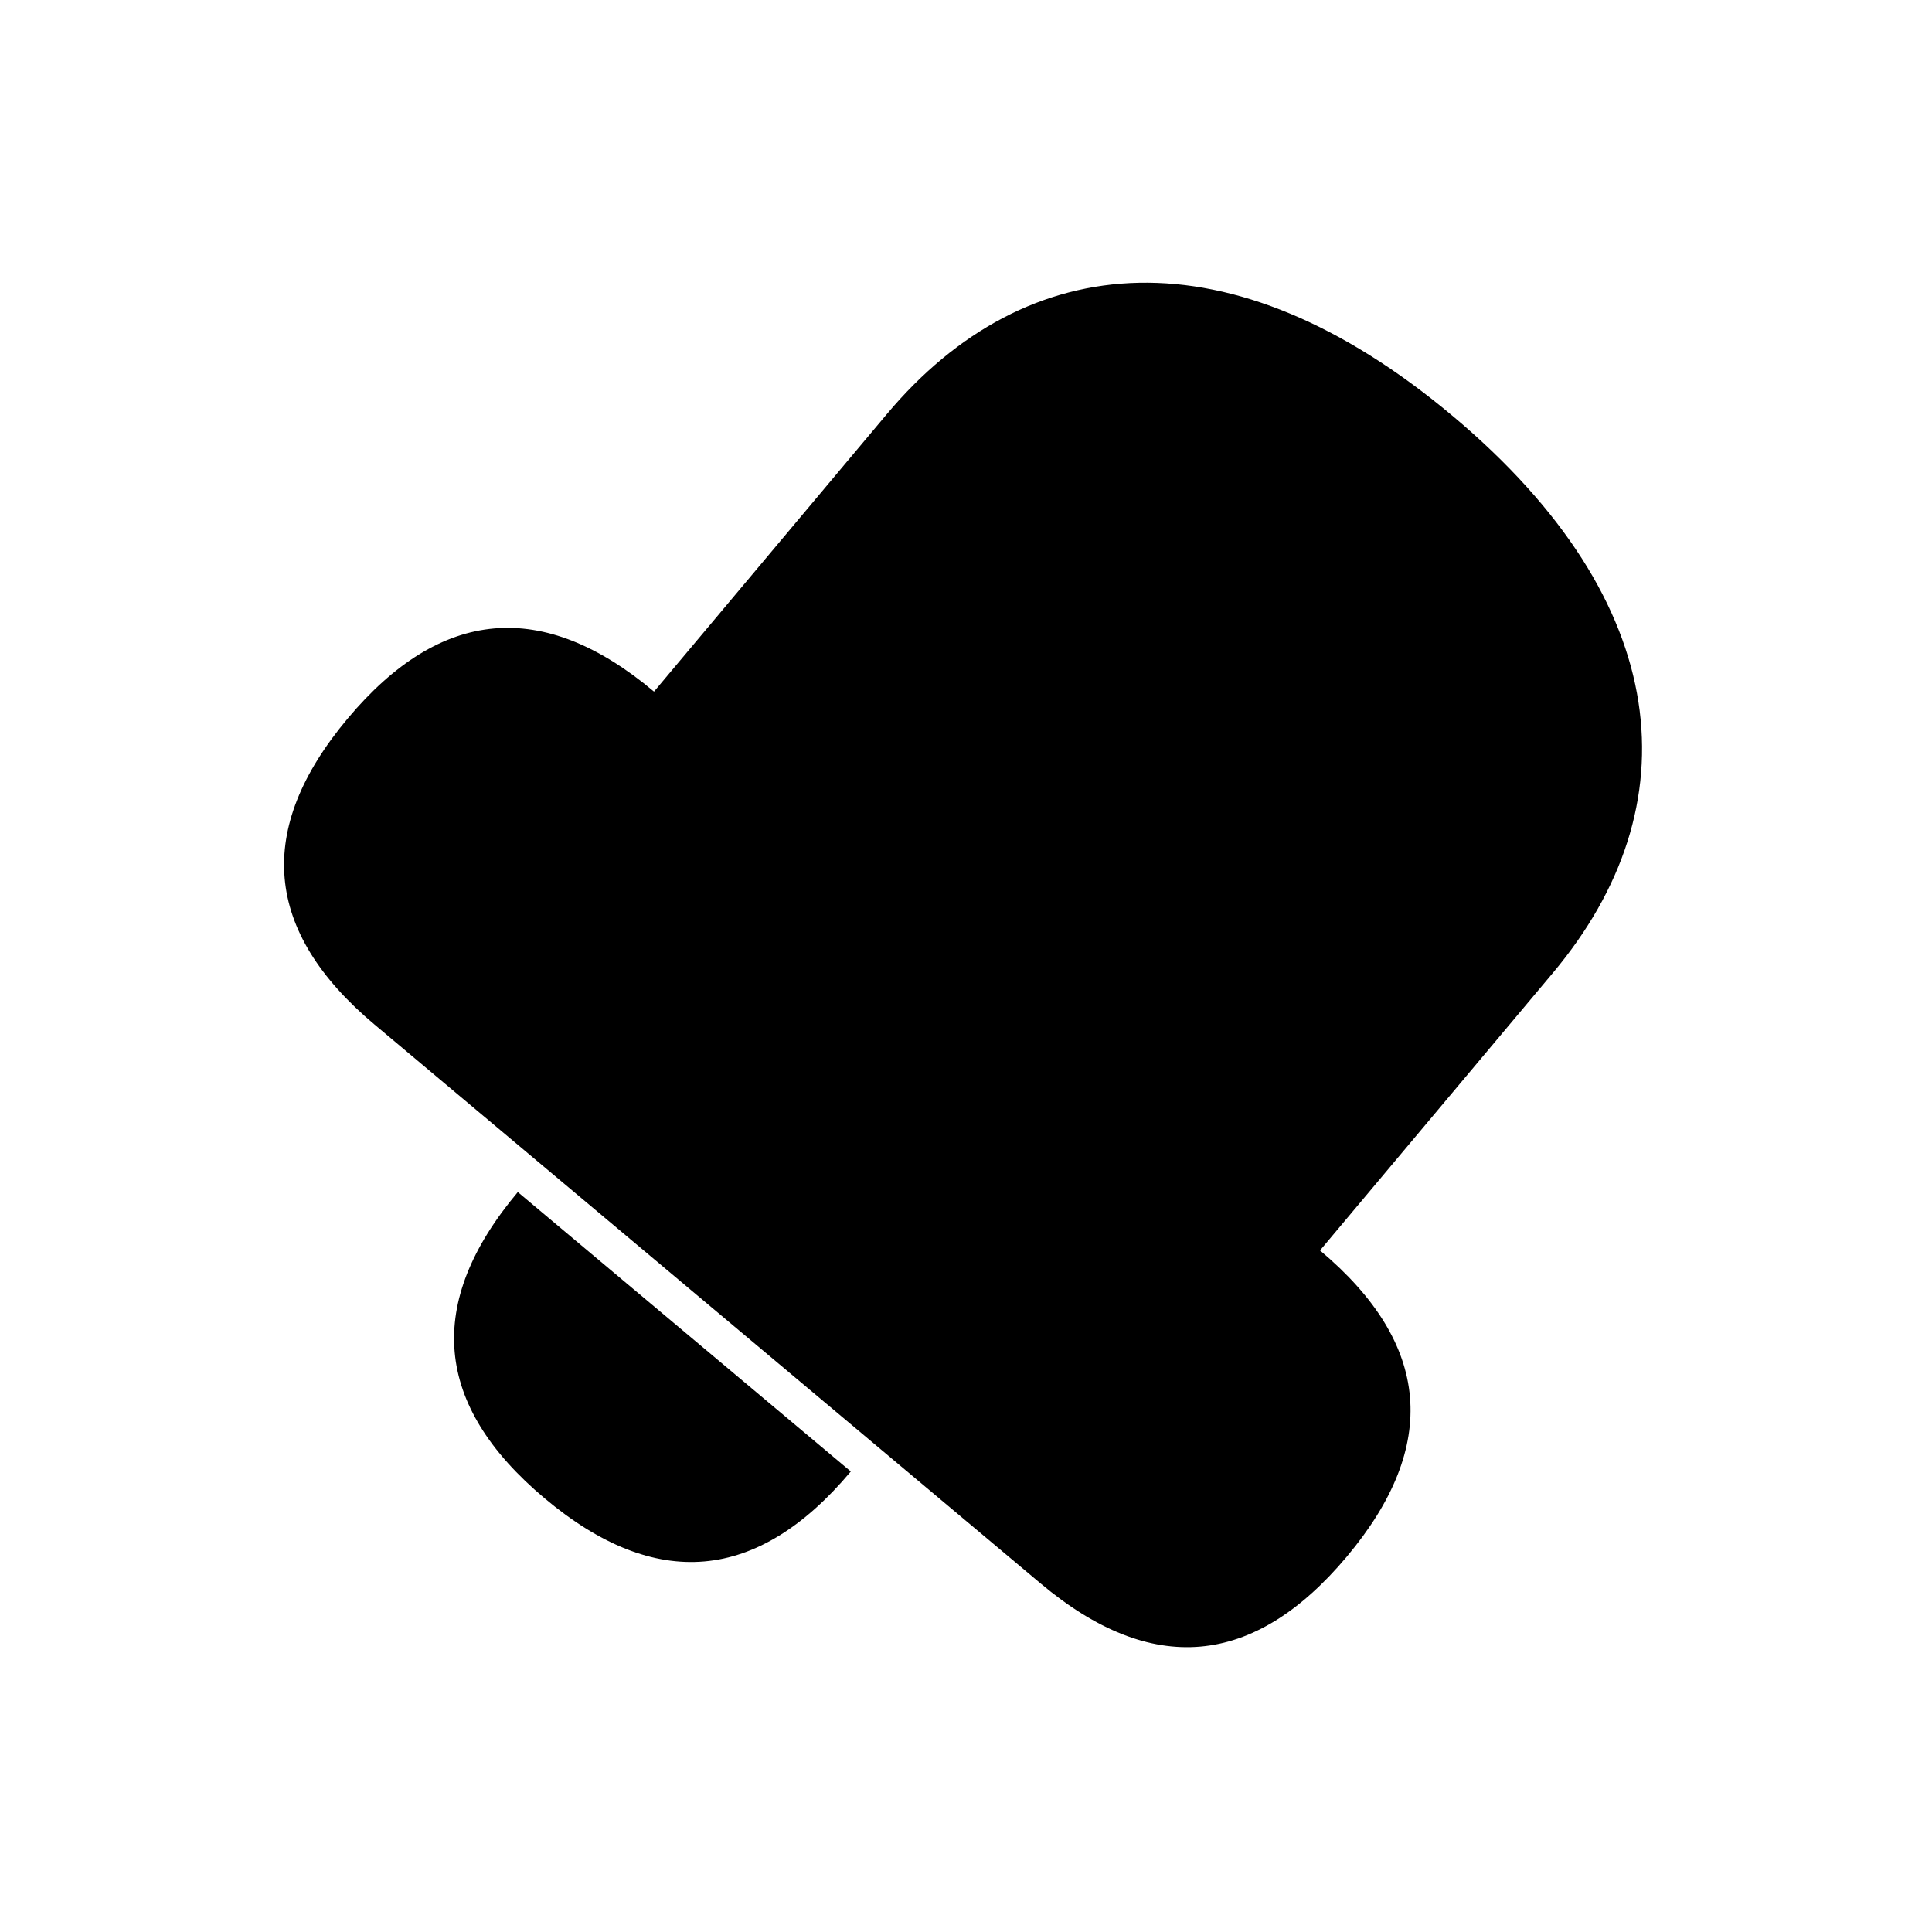
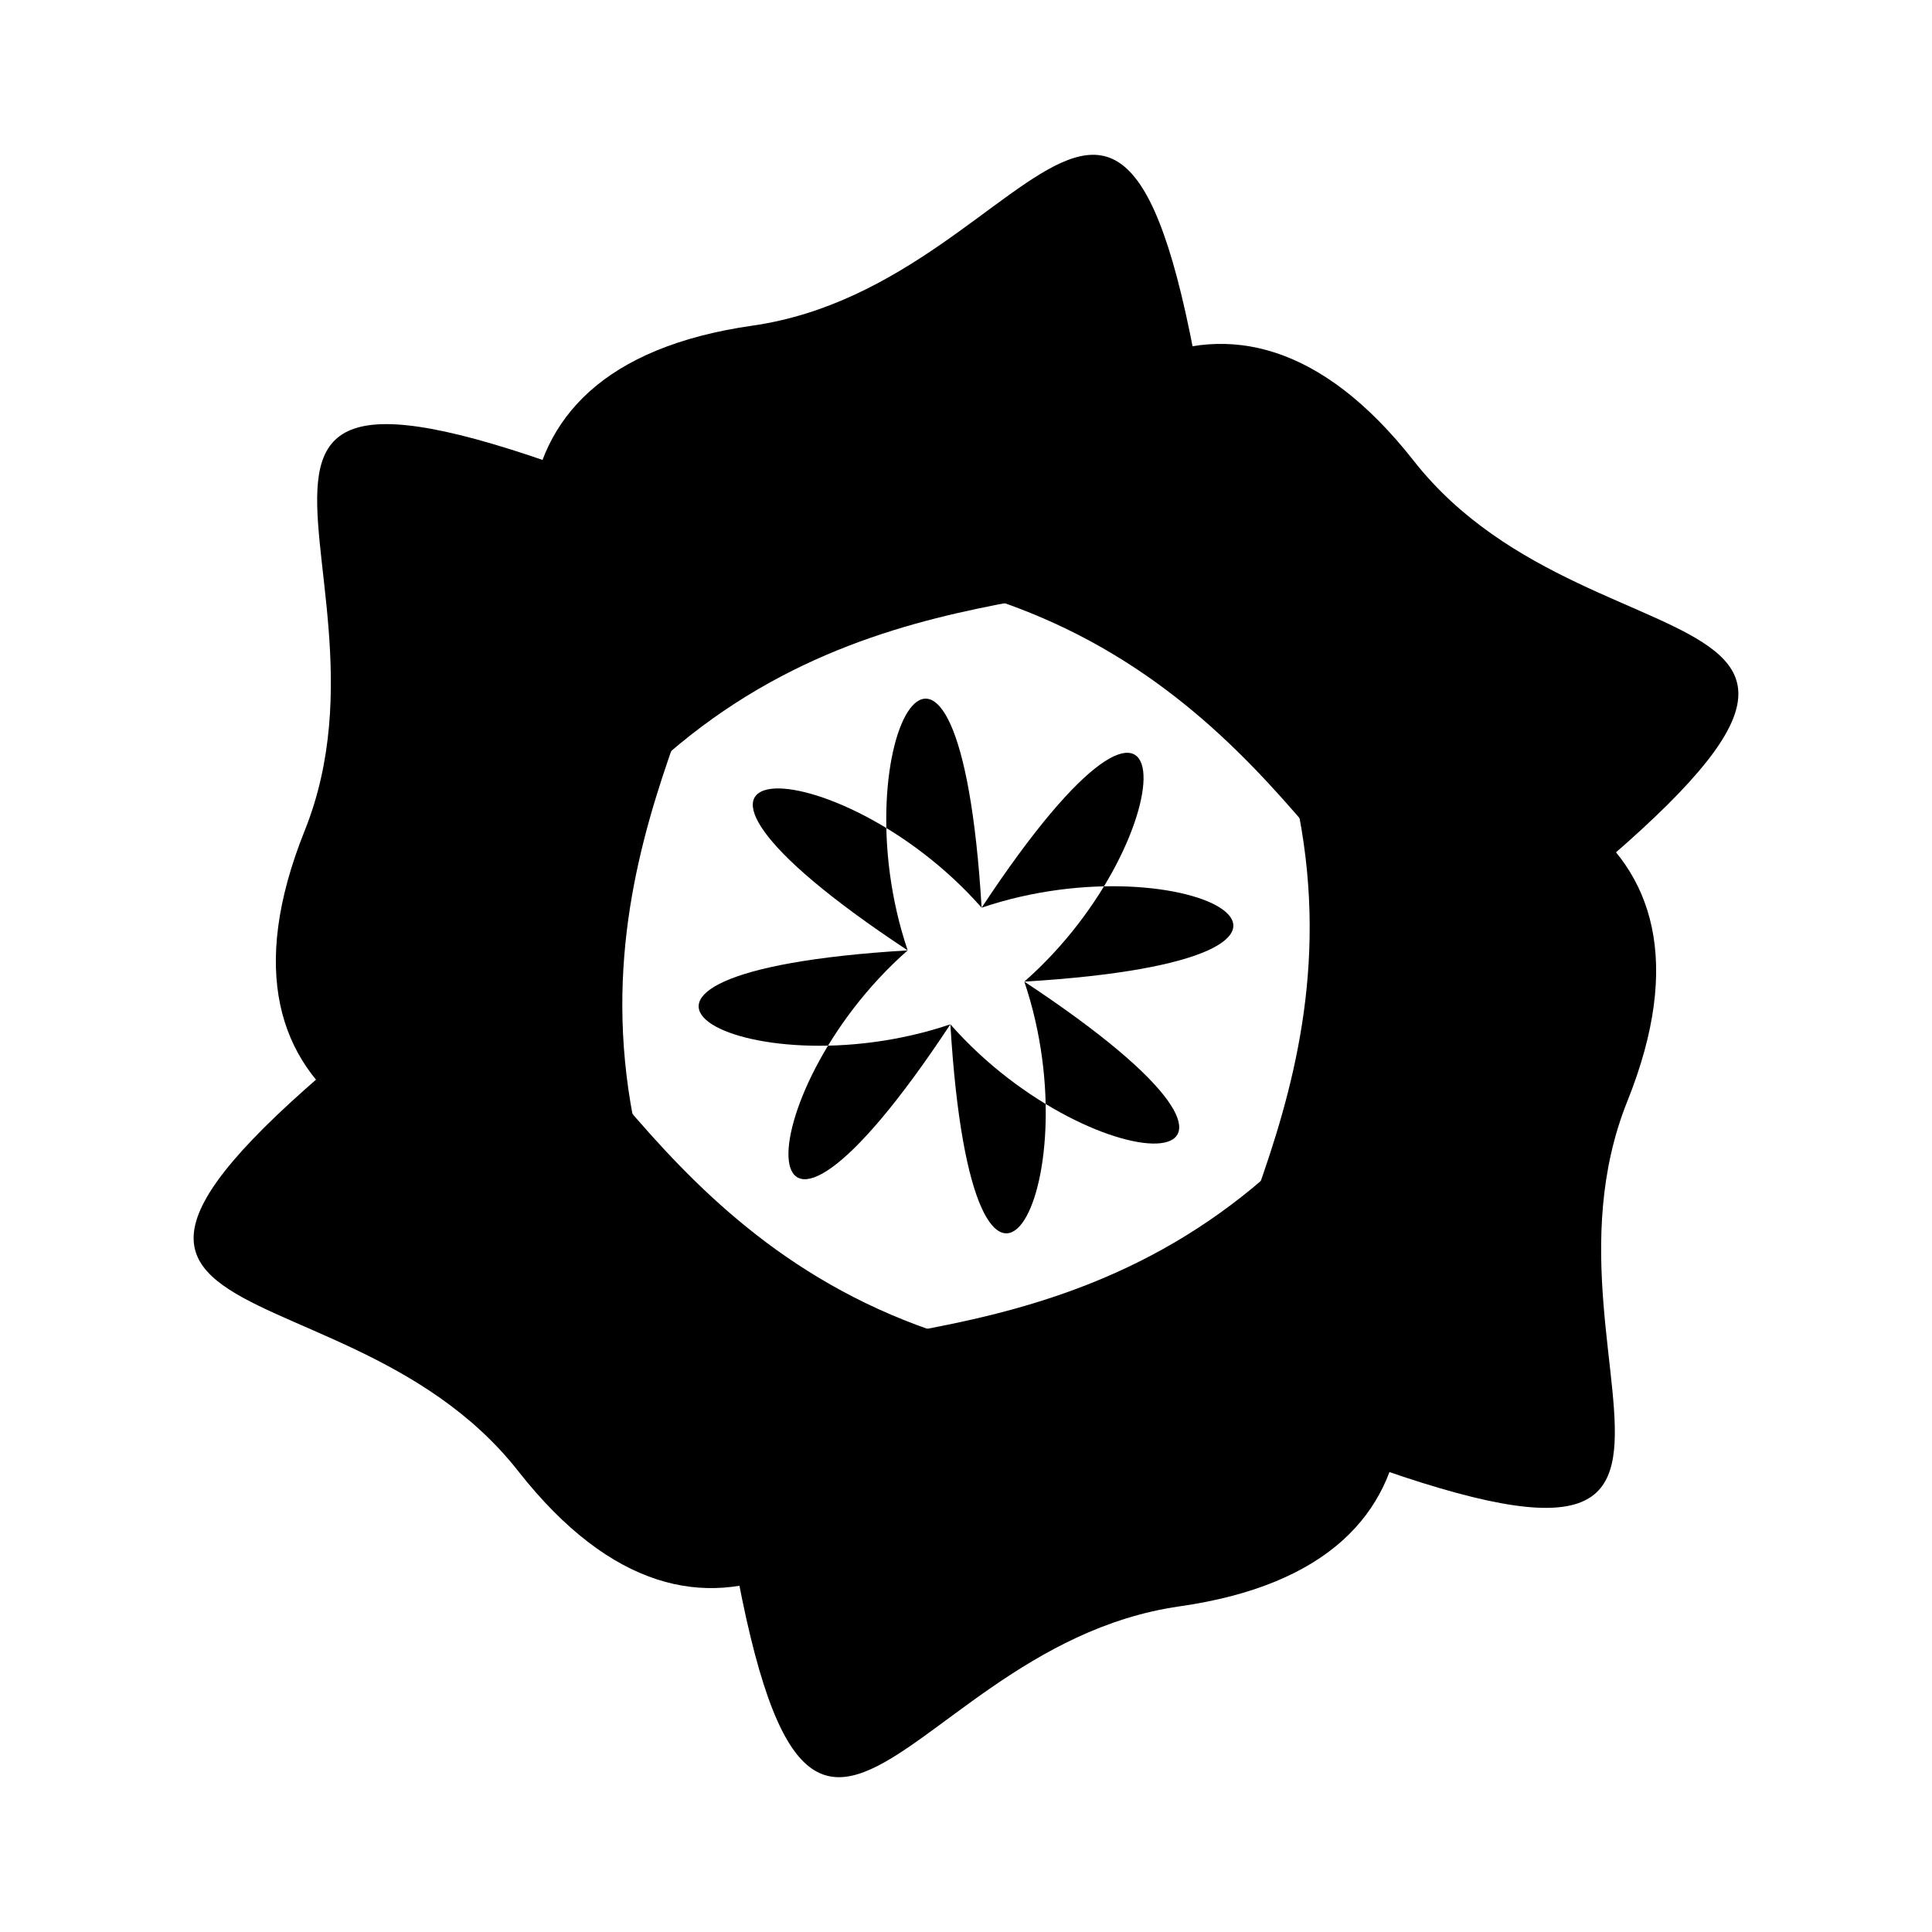
<svg xmlns="http://www.w3.org/2000/svg" width="16" height="16" viewBox="0 0 16 16">
-   <g transform="rotate(40 8 8) scale(1.2) translate(-1.2-2.4)">
-     <path d="M5 6.5C5 5 6 4 8 4s3 1 3 2.5v2.5c1 0 1.5.5 1.5 1.5s-.5 1.5-1.5 1.5h-6c-1 0-1.5-.5-1.5-1.5s.5-1.5 1.5-1.5" />
-     <path d="m6.5 12.25c0 1 .5 1.5 1.5 1.5s1.5-.5 1.5-1.5" />
+   <g transform="rotate(15 8 8)">
+     <path d="m7 5c.354-1.768 1.5-3.5 3.5-2s5-.5 1.5 4c-1 0-2.232-2.062-5-2" id="pellet" />
+     <use href="#pellet" transform="rotate(60 8 8)" />
+     <use href="#pellet" transform="rotate(120 8 8)" />
+     <use href="#pellet" transform="rotate(180 8 8)" />
+     <use href="#pellet" transform="rotate(240 8 8)" />
+     <use href="#pellet" transform="rotate(300 8 8)" />
+     <path d="m7.5 8c-3-1-1-1.5.5-.5-1-3-1.5-1-.5.5" id="inner" />
+     <use href="#inner" transform="rotate(90 8 8)" />
+     <use href="#inner" transform="rotate(180 8 8)" />
+     <use href="#inner" transform="rotate(270 8 8)" />
  </g>
</svg>
